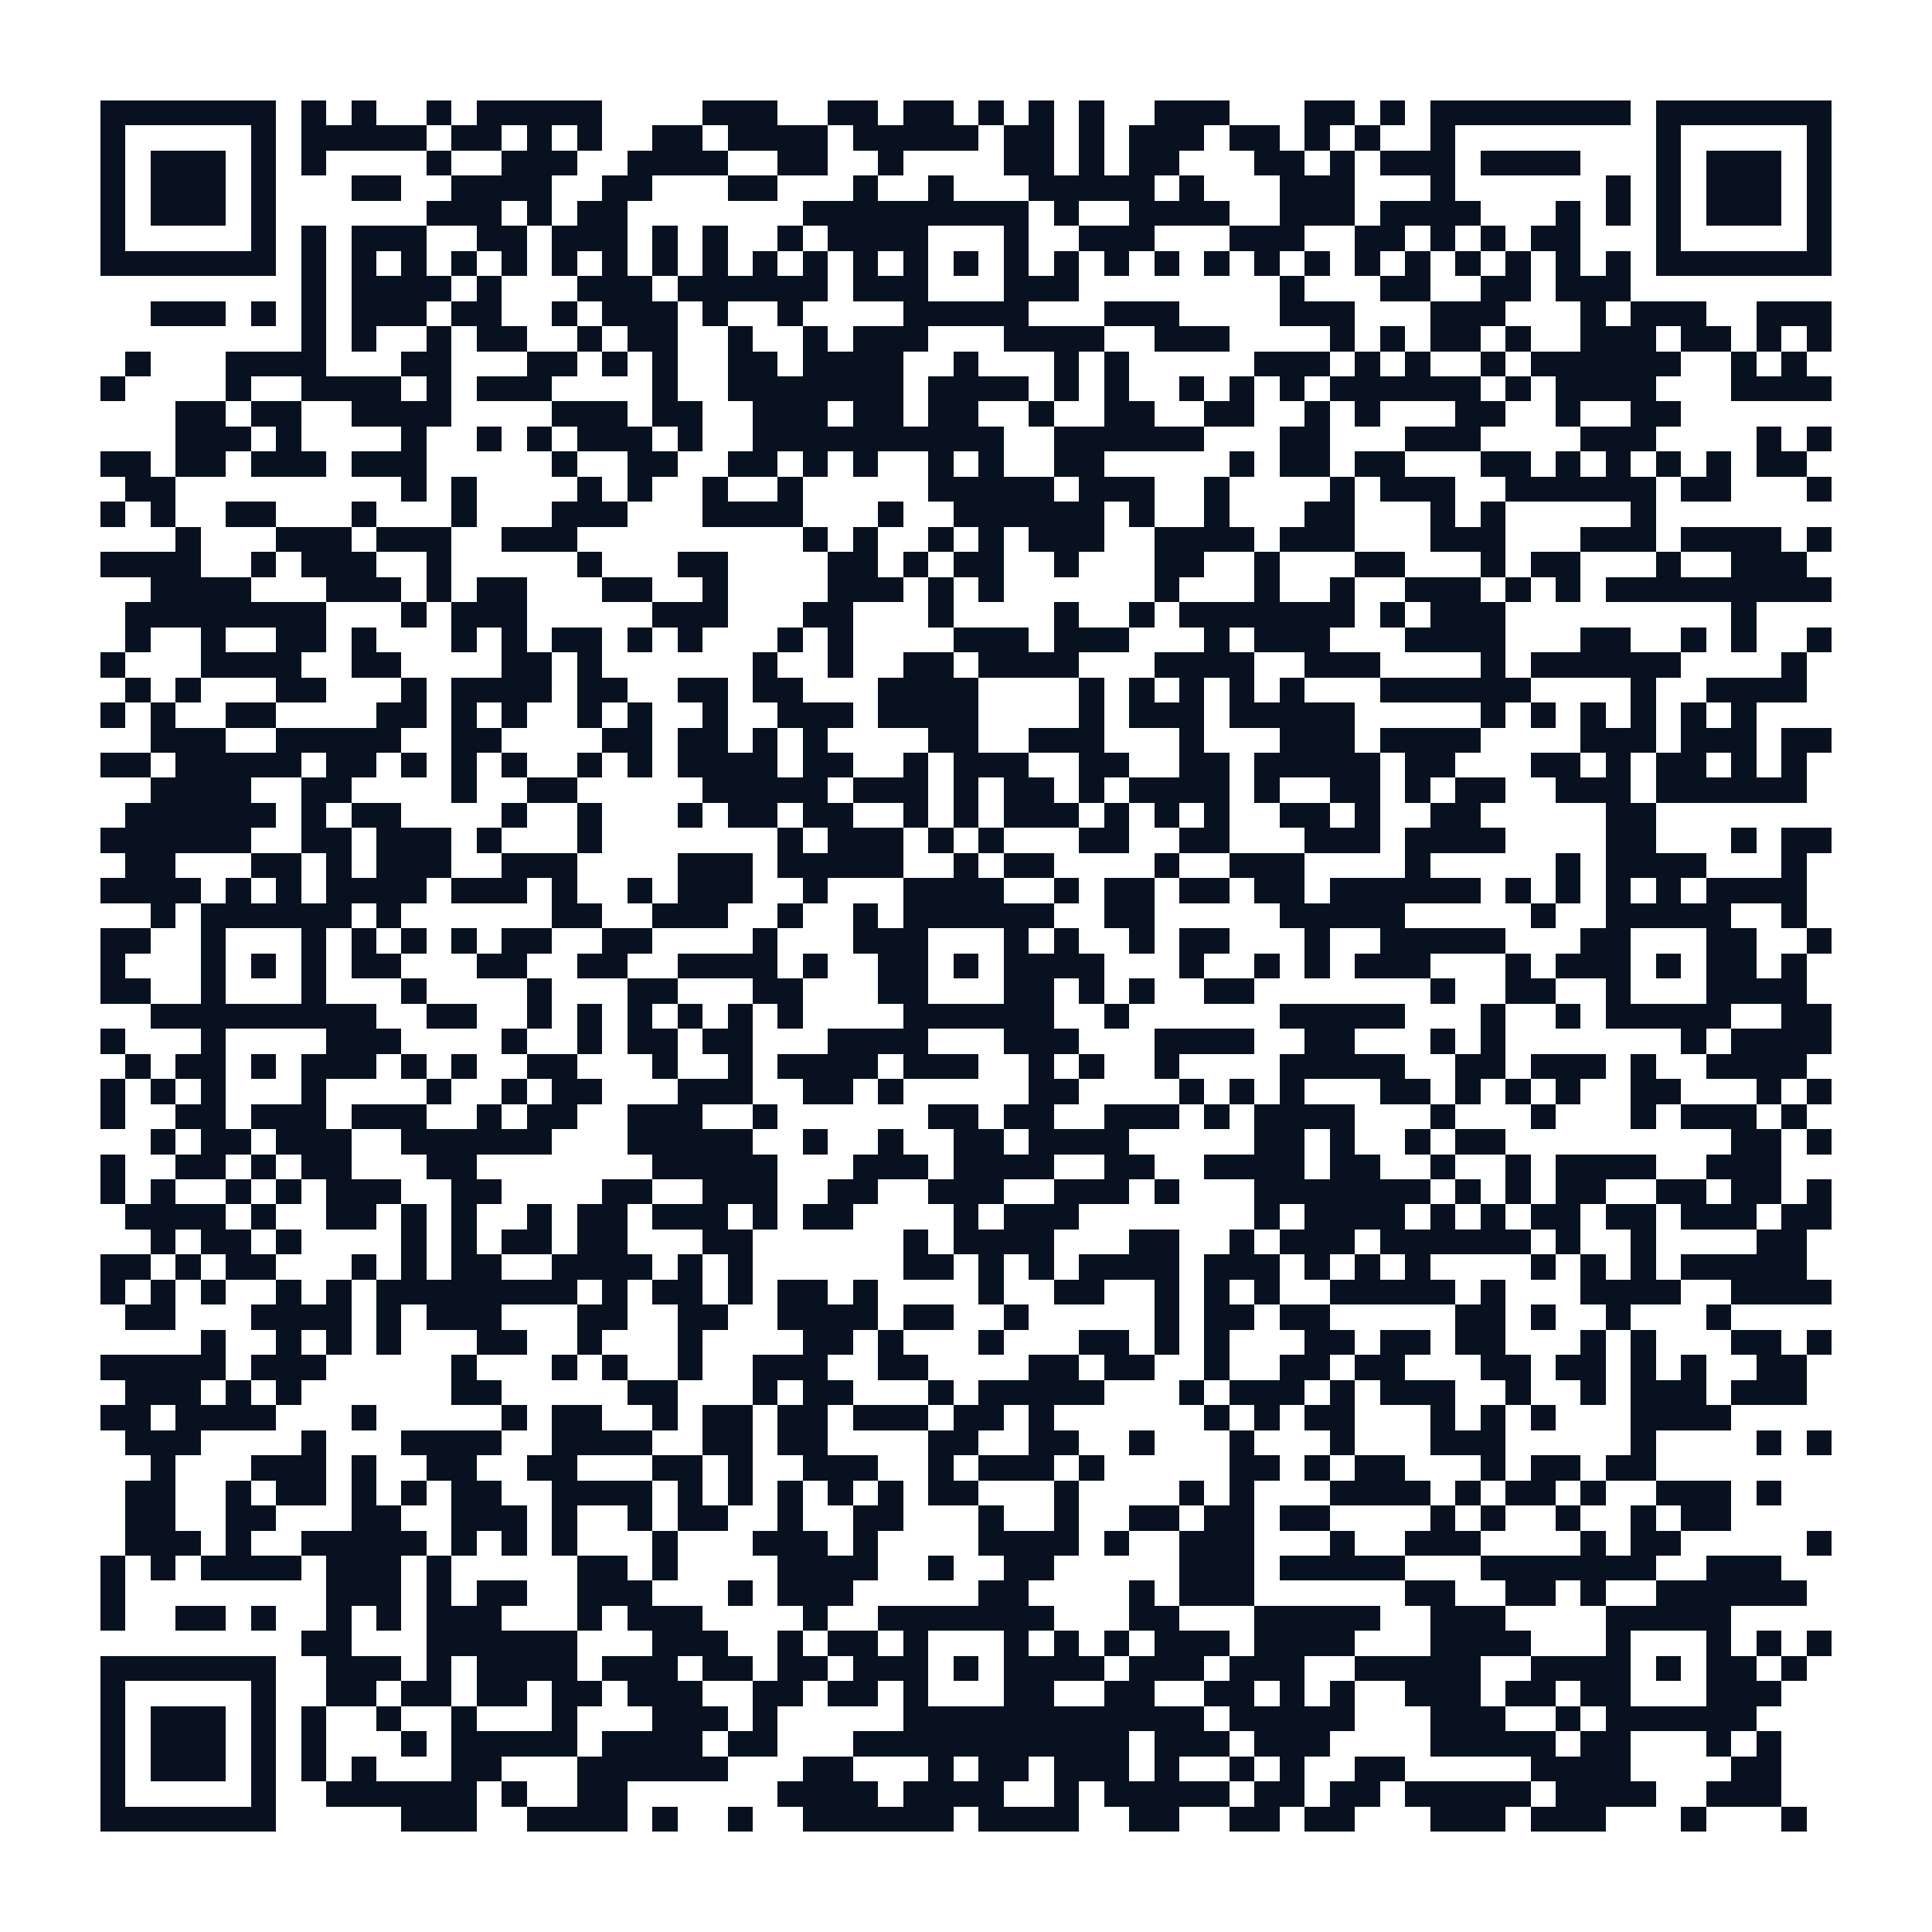
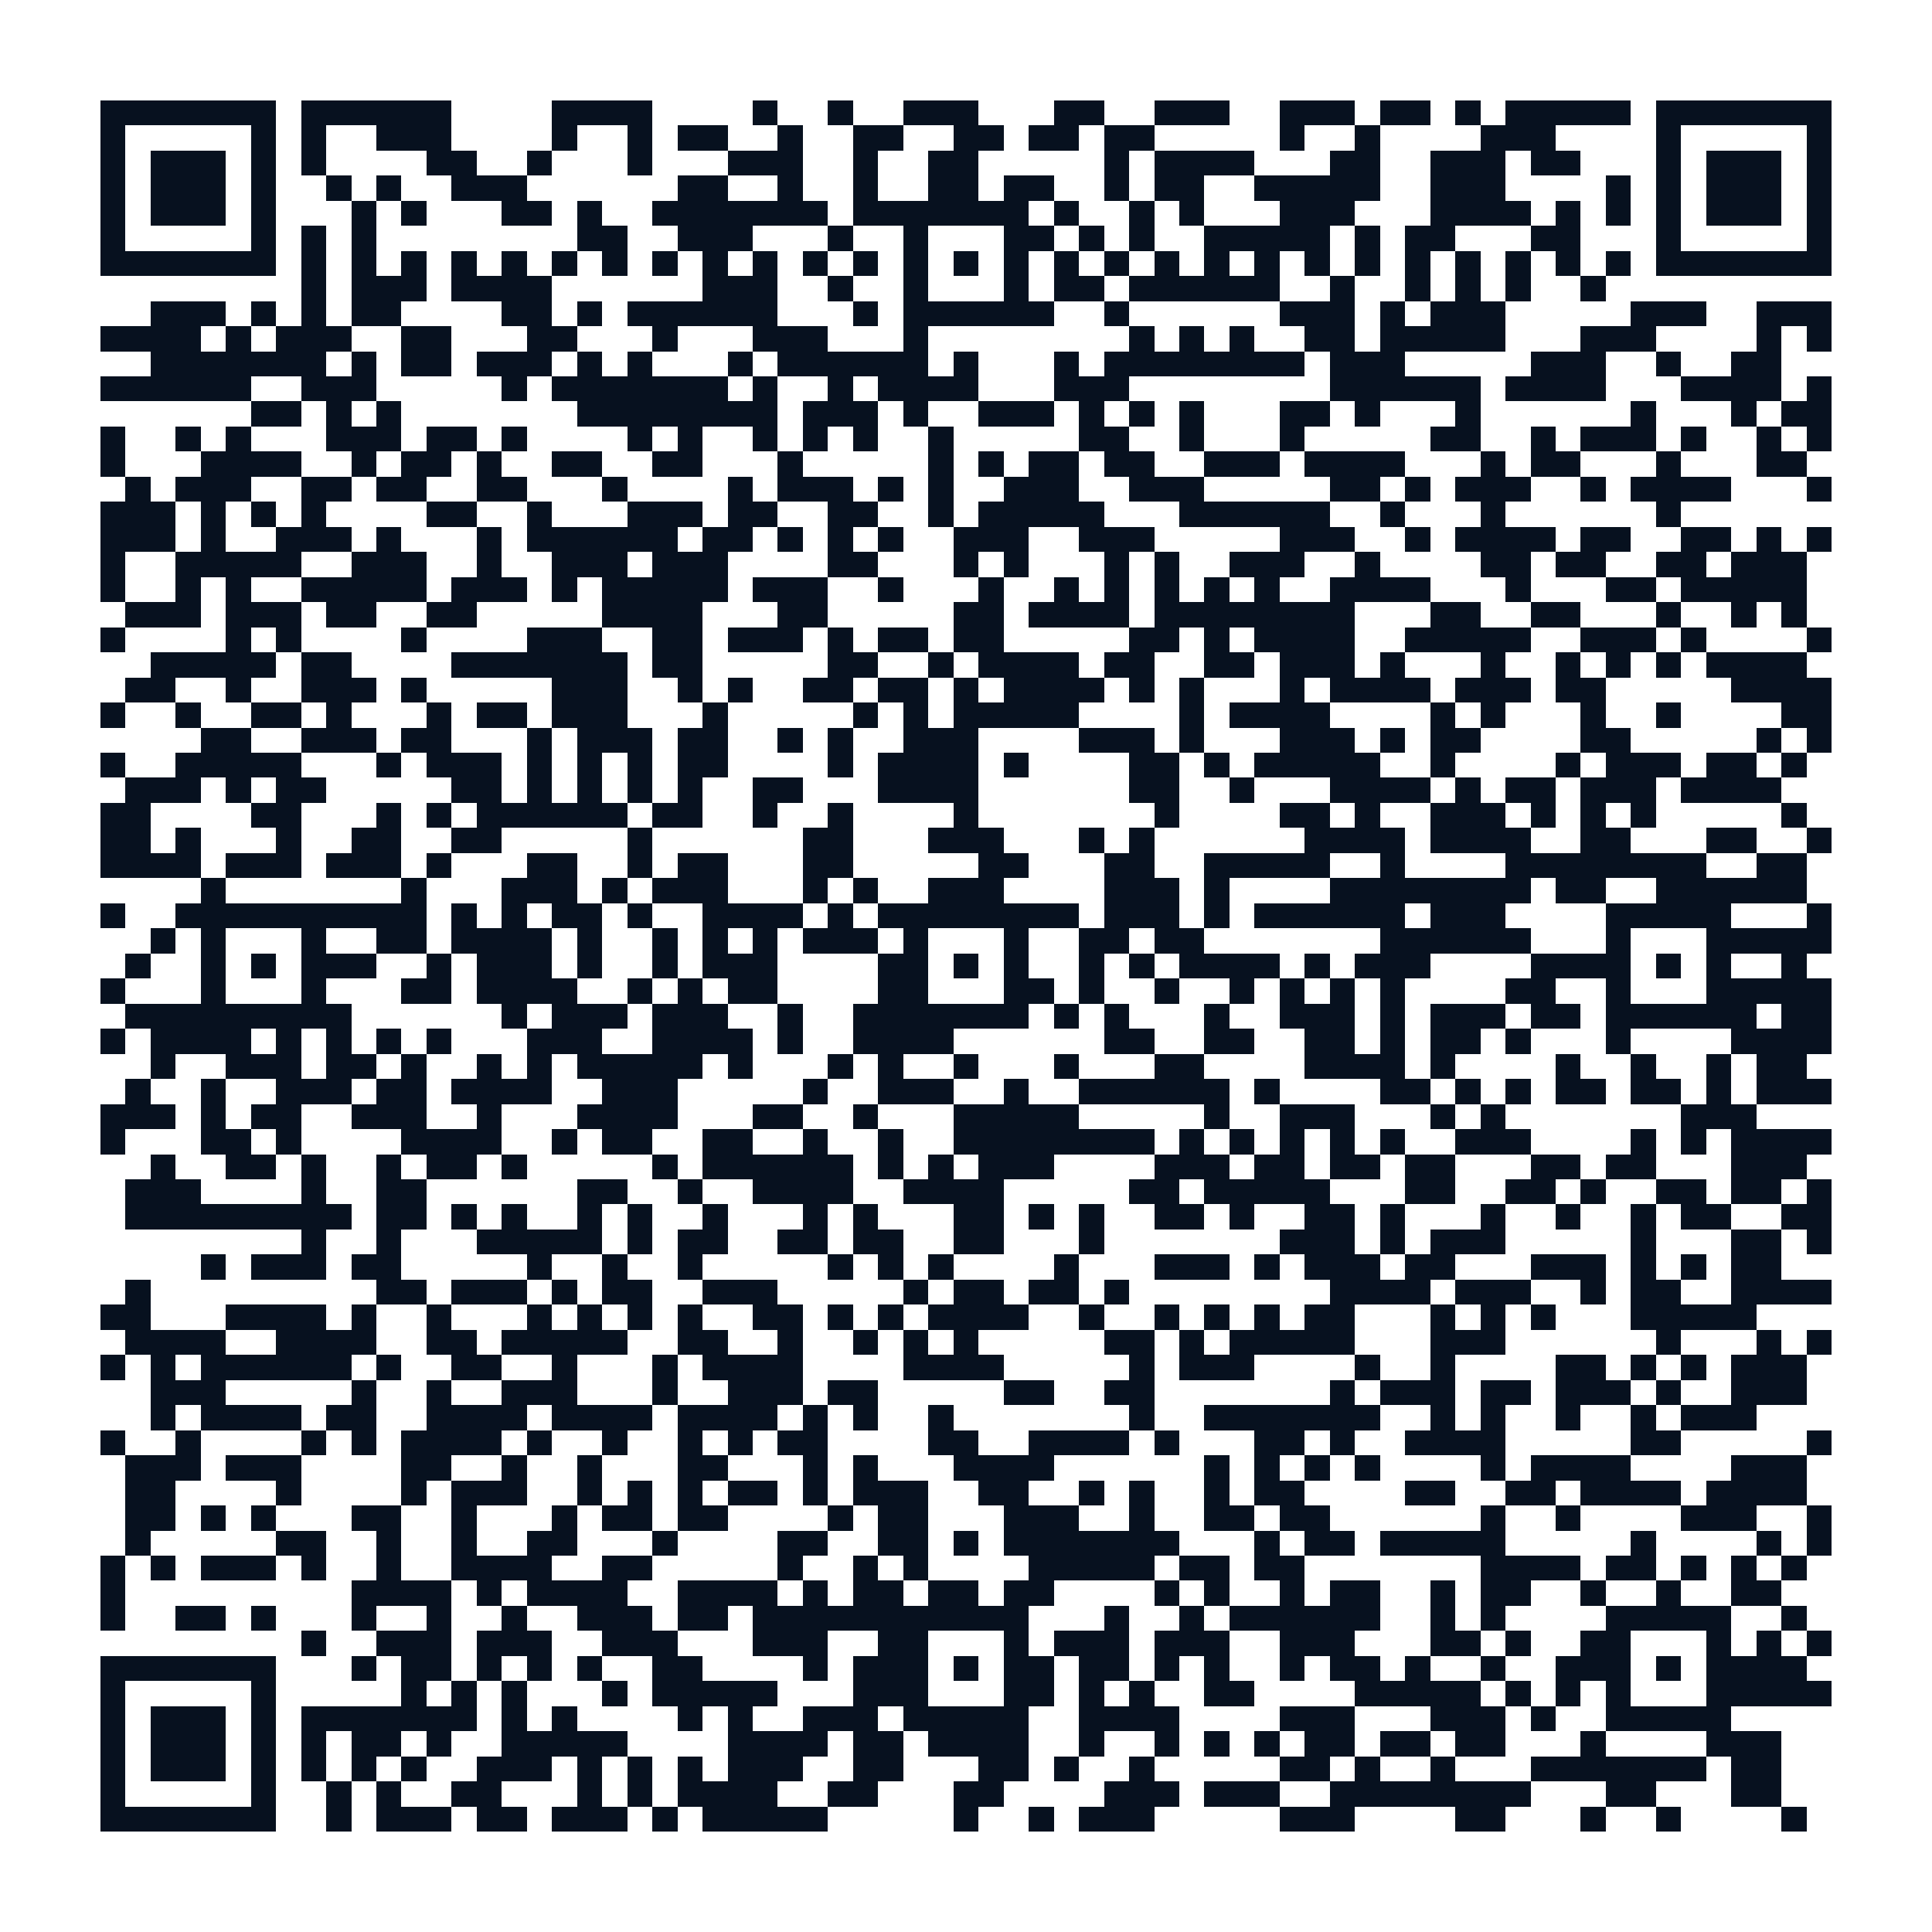
<svg xmlns="http://www.w3.org/2000/svg" width="1000" height="1000" viewBox="0 0 77 77" shape-rendering="crispEdges">
  <path fill="#ffffff" d="M0 0h77v77H0z" />
-   <path stroke="#07111f" d="M4 4.5h7m1 0h1m1 0h1m2 0h1m1 0h5m4 0h3m2 0h2m1 0h2m1 0h1m1 0h1m1 0h1m2 0h3m3 0h2m1 0h1m1 0h8m1 0h7M4 5.5h1m5 0h1m1 0h5m1 0h2m1 0h1m1 0h1m2 0h2m1 0h4m1 0h5m1 0h2m1 0h1m1 0h3m1 0h2m1 0h1m1 0h1m2 0h1m8 0h1m5 0h1M4 6.5h1m1 0h3m1 0h1m1 0h1m4 0h1m2 0h3m2 0h4m2 0h2m2 0h1m4 0h2m1 0h1m1 0h2m3 0h2m1 0h1m1 0h3m1 0h4m3 0h1m1 0h3m1 0h1M4 7.5h1m1 0h3m1 0h1m3 0h2m2 0h4m2 0h2m3 0h2m3 0h1m2 0h1m3 0h5m1 0h1m3 0h3m3 0h1m6 0h1m1 0h1m1 0h3m1 0h1M4 8.5h1m1 0h3m1 0h1m6 0h3m1 0h1m1 0h2m7 0h9m1 0h1m2 0h4m2 0h3m1 0h4m3 0h1m1 0h1m1 0h1m1 0h3m1 0h1M4 9.5h1m5 0h1m1 0h1m1 0h3m2 0h2m1 0h3m1 0h1m1 0h1m2 0h1m1 0h4m3 0h1m2 0h3m3 0h3m2 0h2m1 0h1m1 0h1m1 0h2m3 0h1m5 0h1M4 10.5h7m1 0h1m1 0h1m1 0h1m1 0h1m1 0h1m1 0h1m1 0h1m1 0h1m1 0h1m1 0h1m1 0h1m1 0h1m1 0h1m1 0h1m1 0h1m1 0h1m1 0h1m1 0h1m1 0h1m1 0h1m1 0h1m1 0h1m1 0h1m1 0h1m1 0h1m1 0h1m1 0h1m1 0h7M12 11.5h1m1 0h4m1 0h1m3 0h3m1 0h6m1 0h3m3 0h3m8 0h1m3 0h2m2 0h2m1 0h3M6 12.5h3m1 0h1m1 0h1m1 0h3m1 0h2m2 0h1m1 0h3m1 0h1m2 0h1m4 0h5m3 0h3m4 0h3m3 0h3m3 0h1m1 0h3m2 0h3M12 13.5h1m1 0h1m2 0h1m1 0h2m2 0h1m1 0h2m2 0h1m2 0h1m1 0h3m3 0h4m2 0h3m4 0h1m1 0h1m1 0h2m1 0h1m2 0h3m1 0h2m1 0h1m1 0h1M5 14.5h1m3 0h4m3 0h2m3 0h2m1 0h1m1 0h1m2 0h2m1 0h4m2 0h1m3 0h1m1 0h1m5 0h3m1 0h1m1 0h1m2 0h1m1 0h6m2 0h1m1 0h1M4 15.5h1m4 0h1m2 0h4m1 0h1m1 0h3m4 0h1m2 0h7m1 0h4m1 0h1m1 0h1m2 0h1m1 0h1m1 0h1m1 0h6m1 0h1m1 0h4m3 0h4M7 16.5h2m1 0h2m2 0h4m4 0h3m1 0h2m2 0h3m1 0h2m1 0h2m2 0h1m2 0h2m2 0h2m2 0h1m1 0h1m3 0h2m2 0h1m2 0h2M7 17.5h3m1 0h1m4 0h1m2 0h1m1 0h1m1 0h3m1 0h1m2 0h10m2 0h6m3 0h2m3 0h3m4 0h3m4 0h1m1 0h1M4 18.5h2m1 0h2m1 0h3m1 0h3m5 0h1m2 0h2m2 0h2m1 0h1m1 0h1m2 0h1m1 0h1m2 0h2m5 0h1m1 0h2m1 0h2m3 0h2m1 0h1m1 0h1m1 0h1m1 0h1m1 0h2M5 19.5h2m9 0h1m1 0h1m4 0h1m1 0h1m2 0h1m2 0h1m5 0h5m1 0h3m2 0h1m4 0h1m1 0h3m2 0h6m1 0h2m3 0h1M4 20.5h1m1 0h1m2 0h2m3 0h1m3 0h1m3 0h3m3 0h4m3 0h1m2 0h6m1 0h1m2 0h1m3 0h2m3 0h1m1 0h1m5 0h1M7 21.5h1m3 0h3m1 0h3m2 0h3m9 0h1m1 0h1m2 0h1m1 0h1m1 0h3m2 0h4m1 0h3m3 0h3m3 0h3m1 0h4m1 0h1M4 22.5h4m2 0h1m1 0h3m2 0h1m5 0h1m3 0h2m4 0h2m1 0h1m1 0h2m2 0h1m3 0h2m2 0h1m3 0h2m3 0h1m1 0h2m3 0h1m2 0h3M6 23.5h4m3 0h3m1 0h1m1 0h2m3 0h2m2 0h1m4 0h3m1 0h1m1 0h1m6 0h1m3 0h1m2 0h1m2 0h3m1 0h1m1 0h1m1 0h9M5 24.5h8m3 0h1m1 0h3m5 0h3m3 0h2m3 0h1m4 0h1m2 0h1m1 0h7m1 0h1m1 0h3m9 0h1M5 25.5h1m2 0h1m2 0h2m1 0h1m3 0h1m1 0h1m1 0h2m1 0h1m1 0h1m3 0h1m1 0h1m4 0h3m1 0h3m3 0h1m1 0h3m3 0h4m3 0h2m2 0h1m1 0h1m2 0h1M4 26.5h1m3 0h4m2 0h2m4 0h2m1 0h1m6 0h1m2 0h1m2 0h2m1 0h4m3 0h4m2 0h3m4 0h1m1 0h6m4 0h1M5 27.5h1m1 0h1m3 0h2m3 0h1m1 0h4m1 0h2m2 0h2m1 0h2m3 0h4m4 0h1m1 0h1m1 0h1m1 0h1m1 0h1m3 0h6m4 0h1m2 0h4M4 28.5h1m1 0h1m2 0h2m4 0h2m1 0h1m1 0h1m2 0h1m1 0h1m2 0h1m2 0h3m1 0h4m4 0h1m1 0h3m1 0h5m5 0h1m1 0h1m1 0h1m1 0h1m1 0h1m1 0h1M6 29.5h3m2 0h5m2 0h2m4 0h2m1 0h2m1 0h1m1 0h1m4 0h2m2 0h3m3 0h1m3 0h3m1 0h4m4 0h3m1 0h3m1 0h2M4 30.5h2m1 0h5m1 0h2m1 0h1m1 0h1m1 0h1m2 0h1m1 0h1m1 0h4m1 0h2m2 0h1m1 0h3m2 0h2m2 0h2m1 0h5m1 0h2m3 0h2m1 0h1m1 0h2m1 0h1m1 0h1M6 31.5h4m2 0h2m4 0h1m2 0h2m5 0h5m1 0h3m1 0h1m1 0h2m1 0h1m1 0h4m1 0h1m2 0h2m1 0h1m1 0h2m2 0h3m1 0h6M5 32.5h6m1 0h1m1 0h2m4 0h1m2 0h1m3 0h1m1 0h2m1 0h2m2 0h1m1 0h1m1 0h3m1 0h1m1 0h1m1 0h1m2 0h2m1 0h1m2 0h2m5 0h2M4 33.5h6m2 0h2m1 0h3m1 0h1m3 0h1m7 0h1m1 0h3m1 0h1m1 0h1m3 0h2m2 0h2m3 0h3m1 0h4m4 0h2m3 0h1m1 0h2M5 34.5h2m3 0h2m1 0h1m1 0h3m2 0h3m4 0h3m1 0h5m2 0h1m1 0h2m4 0h1m2 0h3m4 0h1m5 0h1m1 0h4m3 0h1M4 35.5h4m1 0h1m1 0h1m1 0h4m1 0h3m1 0h1m2 0h1m1 0h3m2 0h1m3 0h4m2 0h1m1 0h2m1 0h2m1 0h2m1 0h6m1 0h1m1 0h1m1 0h1m1 0h1m1 0h4M6 36.5h1m1 0h6m1 0h1m6 0h2m2 0h3m2 0h1m2 0h1m1 0h6m2 0h2m5 0h5m5 0h1m2 0h5m2 0h1M4 37.5h2m2 0h1m3 0h1m1 0h1m1 0h1m1 0h1m1 0h2m2 0h2m4 0h1m3 0h3m3 0h1m1 0h1m2 0h1m1 0h2m3 0h1m2 0h5m3 0h2m3 0h2m2 0h1M4 38.5h1m3 0h1m1 0h1m1 0h1m1 0h2m3 0h2m2 0h2m2 0h4m1 0h1m2 0h2m1 0h1m1 0h4m3 0h1m2 0h1m1 0h1m1 0h3m3 0h1m1 0h3m1 0h1m1 0h2m1 0h1M4 39.5h2m2 0h1m3 0h1m3 0h1m4 0h1m3 0h2m3 0h2m3 0h2m3 0h2m1 0h1m1 0h1m2 0h2m7 0h1m2 0h2m2 0h1m3 0h4M6 40.5h9m2 0h2m2 0h1m1 0h1m1 0h1m1 0h1m1 0h1m1 0h1m4 0h6m2 0h1m6 0h5m3 0h1m2 0h1m1 0h5m2 0h2M4 41.5h1m3 0h1m4 0h3m4 0h1m2 0h1m1 0h2m1 0h2m3 0h4m3 0h3m3 0h4m2 0h2m3 0h1m1 0h1m7 0h1m1 0h4M5 42.5h1m1 0h2m1 0h1m1 0h3m1 0h1m1 0h1m2 0h2m3 0h1m2 0h1m1 0h4m1 0h3m2 0h1m1 0h1m2 0h1m4 0h5m2 0h2m1 0h3m1 0h1m2 0h4M4 43.5h1m1 0h1m1 0h1m3 0h1m4 0h1m2 0h1m1 0h2m3 0h3m2 0h2m1 0h1m5 0h2m4 0h1m1 0h1m1 0h1m3 0h2m1 0h1m1 0h1m1 0h1m2 0h2m3 0h1m1 0h1M4 44.5h1m2 0h2m1 0h3m1 0h3m2 0h1m1 0h2m2 0h3m2 0h1m6 0h2m1 0h2m2 0h3m1 0h1m1 0h4m3 0h1m3 0h1m3 0h1m1 0h3m1 0h1M6 45.5h1m1 0h2m1 0h3m2 0h6m3 0h5m2 0h1m2 0h1m2 0h2m1 0h4m5 0h2m1 0h1m2 0h1m1 0h2m9 0h2m1 0h1M4 46.5h1m2 0h2m1 0h1m1 0h2m3 0h2m7 0h5m3 0h3m1 0h4m2 0h2m2 0h4m1 0h2m2 0h1m2 0h1m1 0h4m2 0h3M4 47.5h1m1 0h1m2 0h1m1 0h1m1 0h3m2 0h2m4 0h2m2 0h3m2 0h2m2 0h3m2 0h3m1 0h1m3 0h7m1 0h1m1 0h1m1 0h2m2 0h2m1 0h2m1 0h1M5 48.5h4m1 0h1m2 0h2m1 0h1m1 0h1m2 0h1m1 0h2m1 0h3m1 0h1m1 0h2m4 0h1m1 0h3m7 0h1m1 0h4m1 0h1m1 0h1m1 0h2m1 0h2m1 0h3m1 0h2M6 49.5h1m1 0h2m1 0h1m4 0h1m1 0h1m1 0h2m1 0h2m3 0h2m6 0h1m1 0h4m3 0h2m2 0h1m1 0h3m1 0h6m1 0h1m2 0h1m4 0h2M4 50.5h2m1 0h1m1 0h2m3 0h1m1 0h1m1 0h2m2 0h4m1 0h1m1 0h1m6 0h2m1 0h1m1 0h1m1 0h4m1 0h3m1 0h1m1 0h1m1 0h1m4 0h1m1 0h1m1 0h1m1 0h5M4 51.5h1m1 0h1m1 0h1m2 0h1m1 0h1m1 0h8m1 0h1m1 0h2m1 0h1m1 0h2m1 0h1m4 0h1m2 0h2m2 0h1m1 0h1m1 0h1m2 0h5m1 0h1m3 0h4m2 0h4M5 52.5h2m3 0h4m1 0h1m1 0h3m3 0h2m2 0h2m2 0h4m1 0h2m2 0h1m5 0h1m1 0h2m1 0h2m5 0h2m1 0h1m2 0h1m3 0h1M8 53.5h1m2 0h1m1 0h1m1 0h1m3 0h2m2 0h1m3 0h1m4 0h2m1 0h1m3 0h1m3 0h2m1 0h1m1 0h1m3 0h2m1 0h2m1 0h2m3 0h1m1 0h1m3 0h2m1 0h1M4 54.5h5m1 0h3m5 0h1m3 0h1m1 0h1m2 0h1m2 0h3m2 0h2m4 0h2m1 0h2m2 0h1m2 0h2m1 0h2m3 0h2m1 0h2m1 0h1m1 0h1m2 0h2M5 55.5h3m1 0h1m1 0h1m6 0h2m5 0h2m3 0h1m1 0h2m3 0h1m1 0h5m3 0h1m1 0h3m1 0h1m1 0h3m2 0h1m2 0h1m1 0h3m1 0h3M4 56.5h2m1 0h4m3 0h1m5 0h1m1 0h2m2 0h1m1 0h2m1 0h2m1 0h3m1 0h2m1 0h1m6 0h1m1 0h1m1 0h2m3 0h1m1 0h1m1 0h1m3 0h4M5 57.5h3m4 0h1m3 0h4m2 0h4m2 0h2m1 0h2m4 0h2m2 0h2m2 0h1m3 0h1m3 0h1m3 0h3m5 0h1m4 0h1m1 0h1M6 58.5h1m3 0h3m1 0h1m2 0h2m2 0h2m3 0h2m1 0h1m2 0h3m2 0h1m1 0h3m1 0h1m5 0h2m1 0h1m1 0h2m3 0h1m1 0h2m1 0h2M5 59.5h2m2 0h1m1 0h2m1 0h1m1 0h1m1 0h2m2 0h4m1 0h1m1 0h1m1 0h1m1 0h1m1 0h1m1 0h2m3 0h1m4 0h1m1 0h1m3 0h4m1 0h1m1 0h2m1 0h1m2 0h3m1 0h1M5 60.5h2m2 0h2m3 0h2m2 0h3m1 0h1m2 0h1m1 0h2m2 0h1m2 0h2m3 0h1m2 0h1m2 0h2m1 0h2m1 0h2m4 0h1m1 0h1m2 0h1m2 0h1m1 0h2M5 61.5h3m1 0h1m2 0h5m1 0h1m1 0h1m1 0h1m3 0h1m3 0h3m1 0h1m4 0h4m1 0h1m2 0h3m3 0h1m2 0h3m4 0h1m1 0h2m5 0h1M4 62.5h1m1 0h1m1 0h4m1 0h3m1 0h1m5 0h2m1 0h1m4 0h4m2 0h1m2 0h2m5 0h3m1 0h5m3 0h7m2 0h3M4 63.5h1m8 0h3m1 0h1m1 0h2m2 0h3m3 0h1m1 0h3m5 0h2m4 0h1m1 0h3m6 0h2m2 0h2m1 0h1m2 0h6M4 64.5h1m2 0h2m1 0h1m2 0h1m1 0h1m1 0h3m3 0h1m1 0h3m4 0h1m2 0h7m3 0h2m3 0h5m2 0h3m4 0h5M12 65.5h2m3 0h6m3 0h3m2 0h1m1 0h2m1 0h1m3 0h1m1 0h1m1 0h1m1 0h3m1 0h4m3 0h4m3 0h1m3 0h1m1 0h1m1 0h1M4 66.5h7m2 0h3m1 0h1m1 0h4m1 0h3m1 0h2m1 0h2m1 0h3m1 0h1m1 0h4m1 0h3m1 0h3m2 0h5m2 0h4m1 0h1m1 0h2m1 0h1M4 67.5h1m5 0h1m2 0h2m1 0h2m1 0h2m1 0h2m1 0h3m2 0h2m1 0h2m1 0h1m3 0h2m2 0h2m2 0h2m1 0h1m1 0h1m2 0h3m1 0h2m1 0h2m3 0h3M4 68.5h1m1 0h3m1 0h1m1 0h1m2 0h1m2 0h1m3 0h1m3 0h3m1 0h1m5 0h12m1 0h5m3 0h3m2 0h1m1 0h6M4 69.5h1m1 0h3m1 0h1m1 0h1m3 0h1m1 0h5m1 0h4m1 0h2m3 0h11m1 0h3m1 0h3m4 0h5m1 0h2m3 0h1m1 0h1M4 70.5h1m1 0h3m1 0h1m1 0h1m1 0h1m3 0h2m3 0h6m3 0h2m3 0h1m1 0h2m1 0h3m1 0h1m2 0h1m1 0h1m2 0h2m5 0h4m4 0h2M4 71.5h1m5 0h1m2 0h6m1 0h1m2 0h2m6 0h4m1 0h4m2 0h1m1 0h5m1 0h2m1 0h2m1 0h5m1 0h4m2 0h3M4 72.5h7m5 0h3m2 0h4m1 0h1m2 0h1m2 0h6m1 0h4m2 0h2m2 0h2m1 0h2m3 0h3m1 0h3m3 0h1m3 0h1" />
+   <path stroke="#07111f" d="M4 4.5h7m1 0h6m4 0h4m4 0h1m2 0h1m2 0h3m3 0h2m2 0h3m2 0h3m1 0h2m1 0h1m1 0h5m1 0h7M4 5.5h1m5 0h1m1 0h1m2 0h3m4 0h1m2 0h1m1 0h2m2 0h1m2 0h2m2 0h2m1 0h2m1 0h2m5 0h1m2 0h1m4 0h3m4 0h1m5 0h1M4 6.5h1m1 0h3m1 0h1m1 0h1m4 0h2m2 0h1m3 0h1m3 0h3m2 0h1m2 0h2m5 0h1m1 0h4m3 0h2m2 0h3m1 0h2m3 0h1m1 0h3m1 0h1M4 7.5h1m1 0h3m1 0h1m2 0h1m1 0h1m2 0h3m6 0h2m2 0h1m2 0h1m2 0h2m1 0h2m2 0h1m1 0h2m2 0h5m2 0h3m4 0h1m1 0h1m1 0h3m1 0h1M4 8.5h1m1 0h3m1 0h1m3 0h1m1 0h1m3 0h2m1 0h1m2 0h7m1 0h7m1 0h1m2 0h1m1 0h1m3 0h3m3 0h4m1 0h1m1 0h1m1 0h1m1 0h3m1 0h1M4 9.5h1m5 0h1m1 0h1m1 0h1m8 0h2m2 0h3m3 0h1m2 0h1m3 0h2m1 0h1m1 0h1m2 0h5m1 0h1m1 0h2m3 0h2m3 0h1m5 0h1M4 10.5h7m1 0h1m1 0h1m1 0h1m1 0h1m1 0h1m1 0h1m1 0h1m1 0h1m1 0h1m1 0h1m1 0h1m1 0h1m1 0h1m1 0h1m1 0h1m1 0h1m1 0h1m1 0h1m1 0h1m1 0h1m1 0h1m1 0h1m1 0h1m1 0h1m1 0h1m1 0h1m1 0h1m1 0h7M12 11.5h1m1 0h3m1 0h4m6 0h3m2 0h1m2 0h1m3 0h1m1 0h2m1 0h6m2 0h1m2 0h1m1 0h1m1 0h1m2 0h1M6 12.5h3m1 0h1m1 0h1m1 0h2m4 0h2m1 0h1m1 0h6m3 0h1m1 0h6m2 0h1m6 0h3m1 0h1m1 0h3m5 0h3m2 0h3M4 13.5h4m1 0h1m1 0h3m2 0h2m3 0h2m3 0h1m3 0h3m3 0h1m8 0h1m1 0h1m1 0h1m2 0h2m1 0h5m3 0h3m4 0h1m1 0h1M6 14.5h7m1 0h1m1 0h2m1 0h3m1 0h1m1 0h1m3 0h1m1 0h6m1 0h1m3 0h1m1 0h8m1 0h3m5 0h3m2 0h1m2 0h2M4 15.5h6m2 0h3m5 0h1m1 0h7m1 0h1m2 0h1m1 0h4m3 0h3m8 0h6m1 0h4m3 0h4m1 0h1M10 16.5h2m1 0h1m1 0h1m7 0h8m1 0h3m1 0h1m2 0h3m1 0h1m1 0h1m1 0h1m3 0h2m1 0h1m3 0h1m6 0h1m3 0h1m1 0h2M4 17.5h1m2 0h1m1 0h1m3 0h3m1 0h2m1 0h1m4 0h1m1 0h1m2 0h1m1 0h1m1 0h1m2 0h1m5 0h2m2 0h1m3 0h1m5 0h2m2 0h1m1 0h3m1 0h1m2 0h1m1 0h1M4 18.5h1m3 0h4m2 0h1m1 0h2m1 0h1m2 0h2m2 0h2m3 0h1m5 0h1m1 0h1m1 0h2m1 0h2m2 0h3m1 0h4m3 0h1m1 0h2m3 0h1m3 0h2M5 19.5h1m1 0h3m2 0h2m1 0h2m2 0h2m3 0h1m4 0h1m1 0h3m1 0h1m1 0h1m2 0h3m2 0h3m5 0h2m1 0h1m1 0h3m2 0h1m1 0h4m3 0h1M4 20.5h3m1 0h1m1 0h1m1 0h1m4 0h2m2 0h1m3 0h3m1 0h2m2 0h2m2 0h1m1 0h5m3 0h6m2 0h1m3 0h1m6 0h1M4 21.5h3m1 0h1m2 0h3m1 0h1m3 0h1m1 0h6m1 0h2m1 0h1m1 0h1m1 0h1m2 0h3m2 0h3m5 0h3m2 0h1m1 0h4m1 0h2m2 0h2m1 0h1m1 0h1M4 22.5h1m2 0h5m2 0h3m2 0h1m2 0h3m1 0h3m4 0h2m3 0h1m1 0h1m3 0h1m1 0h1m2 0h3m2 0h1m4 0h2m1 0h2m2 0h2m1 0h3M4 23.5h1m2 0h1m1 0h1m2 0h5m1 0h3m1 0h1m1 0h5m1 0h3m2 0h1m3 0h1m2 0h1m1 0h1m1 0h1m1 0h1m1 0h1m2 0h4m3 0h1m3 0h2m1 0h5M5 24.5h3m1 0h3m1 0h2m2 0h2m5 0h4m3 0h2m5 0h2m1 0h4m1 0h8m3 0h2m2 0h2m3 0h1m2 0h1m1 0h1M4 25.5h1m4 0h1m1 0h1m4 0h1m4 0h3m2 0h2m1 0h3m1 0h1m1 0h2m1 0h2m5 0h2m1 0h1m1 0h4m2 0h5m2 0h3m1 0h1m4 0h1M6 26.5h5m1 0h2m4 0h7m1 0h2m5 0h2m2 0h1m1 0h4m1 0h2m2 0h2m1 0h3m1 0h1m3 0h1m2 0h1m1 0h1m1 0h1m1 0h4M5 27.5h2m2 0h1m2 0h3m1 0h1m5 0h3m2 0h1m1 0h1m2 0h2m1 0h2m1 0h1m1 0h4m1 0h1m1 0h1m3 0h1m1 0h4m1 0h3m1 0h2m5 0h4M4 28.5h1m2 0h1m2 0h2m1 0h1m3 0h1m1 0h2m1 0h3m3 0h1m5 0h1m1 0h1m1 0h5m4 0h1m1 0h4m4 0h1m1 0h1m3 0h1m2 0h1m4 0h2M8 29.5h2m2 0h3m1 0h2m3 0h1m1 0h3m1 0h2m2 0h1m1 0h1m2 0h3m4 0h3m1 0h1m3 0h3m1 0h1m1 0h2m4 0h2m5 0h1m1 0h1M4 30.5h1m2 0h5m3 0h1m1 0h3m1 0h1m1 0h1m1 0h1m1 0h2m4 0h1m1 0h4m1 0h1m4 0h2m1 0h1m1 0h5m2 0h1m4 0h1m1 0h3m1 0h2m1 0h1M5 31.5h3m1 0h1m1 0h2m5 0h2m1 0h1m1 0h1m1 0h1m1 0h1m2 0h2m3 0h4m6 0h2m2 0h1m3 0h4m1 0h1m1 0h2m1 0h3m1 0h4M4 32.5h2m4 0h2m3 0h1m1 0h1m1 0h6m1 0h2m2 0h1m2 0h1m4 0h1m7 0h1m4 0h2m1 0h1m2 0h3m1 0h1m1 0h1m1 0h1m5 0h1M4 33.5h2m1 0h1m3 0h1m2 0h2m2 0h2m5 0h1m6 0h2m3 0h3m3 0h1m1 0h1m6 0h4m1 0h4m2 0h2m3 0h2m2 0h1M4 34.5h4m1 0h3m1 0h3m1 0h1m3 0h2m2 0h1m1 0h2m3 0h2m5 0h2m3 0h2m2 0h5m2 0h1m4 0h8m2 0h2M8 35.5h1m7 0h1m3 0h3m1 0h1m1 0h3m3 0h1m1 0h1m2 0h3m4 0h3m1 0h1m4 0h8m1 0h2m2 0h6M4 36.5h1m2 0h10m1 0h1m1 0h1m1 0h2m1 0h1m2 0h4m1 0h1m1 0h8m1 0h3m1 0h1m1 0h6m1 0h3m4 0h5m3 0h1M6 37.5h1m1 0h1m3 0h1m2 0h2m1 0h4m1 0h1m2 0h1m1 0h1m1 0h1m1 0h3m1 0h1m3 0h1m2 0h2m1 0h2m7 0h6m3 0h1m3 0h5M5 38.5h1m2 0h1m1 0h1m1 0h3m2 0h1m1 0h3m1 0h1m2 0h1m1 0h3m4 0h2m1 0h1m1 0h1m2 0h1m1 0h1m1 0h4m1 0h1m1 0h3m4 0h4m1 0h1m1 0h1m2 0h1M4 39.5h1m3 0h1m3 0h1m3 0h2m1 0h4m2 0h1m1 0h1m1 0h2m4 0h2m3 0h2m1 0h1m2 0h1m2 0h1m1 0h1m1 0h1m1 0h1m4 0h2m2 0h1m3 0h5M5 40.5h9m6 0h1m1 0h3m1 0h3m2 0h1m2 0h7m1 0h1m1 0h1m3 0h1m2 0h3m1 0h1m1 0h3m1 0h2m1 0h6m1 0h2M4 41.5h1m1 0h4m1 0h1m1 0h1m1 0h1m1 0h1m3 0h3m2 0h4m1 0h1m2 0h4m6 0h2m2 0h2m2 0h2m1 0h1m1 0h2m1 0h1m3 0h1m4 0h4M6 42.5h1m2 0h3m1 0h2m1 0h1m2 0h1m1 0h1m1 0h5m1 0h1m3 0h1m1 0h1m2 0h1m3 0h1m3 0h2m4 0h4m1 0h1m4 0h1m2 0h1m2 0h1m1 0h2M5 43.5h1m2 0h1m2 0h3m1 0h2m1 0h4m2 0h3m5 0h1m2 0h3m2 0h1m2 0h6m1 0h1m4 0h2m1 0h1m1 0h1m1 0h2m1 0h2m1 0h1m1 0h3M4 44.5h3m1 0h1m1 0h2m2 0h3m2 0h1m3 0h4m3 0h2m2 0h1m3 0h5m5 0h1m2 0h3m3 0h1m1 0h1m7 0h3M4 45.5h1m3 0h2m1 0h1m4 0h4m2 0h1m1 0h2m2 0h2m2 0h1m2 0h1m2 0h8m1 0h1m1 0h1m1 0h1m1 0h1m1 0h1m2 0h3m4 0h1m1 0h1m1 0h4M6 46.5h1m2 0h2m1 0h1m2 0h1m1 0h2m1 0h1m5 0h1m1 0h6m1 0h1m1 0h1m1 0h3m4 0h3m1 0h2m1 0h2m1 0h2m3 0h2m1 0h2m3 0h3M5 47.5h3m4 0h1m2 0h2m6 0h2m2 0h1m2 0h4m2 0h4m5 0h2m1 0h5m3 0h2m2 0h2m1 0h1m2 0h2m1 0h2m1 0h1M5 48.5h9m1 0h2m1 0h1m1 0h1m2 0h1m1 0h1m2 0h1m3 0h1m1 0h1m3 0h2m1 0h1m1 0h1m2 0h2m1 0h1m2 0h2m1 0h1m3 0h1m2 0h1m2 0h1m1 0h2m2 0h2M12 49.5h1m2 0h1m3 0h5m1 0h1m1 0h2m2 0h2m1 0h2m2 0h2m3 0h1m7 0h3m1 0h1m1 0h3m5 0h1m3 0h2m1 0h1M8 50.5h1m1 0h3m1 0h2m5 0h1m2 0h1m2 0h1m5 0h1m1 0h1m1 0h1m4 0h1m3 0h3m1 0h1m1 0h3m1 0h2m3 0h3m1 0h1m1 0h1m1 0h2M5 51.5h1m9 0h2m1 0h3m1 0h1m1 0h2m2 0h3m5 0h1m1 0h2m1 0h2m1 0h1m8 0h4m1 0h3m2 0h1m1 0h2m2 0h4M4 52.5h2m3 0h4m1 0h1m2 0h1m3 0h1m1 0h1m1 0h1m1 0h1m2 0h2m1 0h1m1 0h1m1 0h4m2 0h1m2 0h1m1 0h1m1 0h1m1 0h2m3 0h1m1 0h1m1 0h1m3 0h5M5 53.5h4m2 0h4m2 0h2m1 0h5m2 0h2m2 0h1m2 0h1m1 0h1m1 0h1m5 0h2m1 0h1m1 0h5m3 0h3m6 0h1m3 0h1m1 0h1M4 54.5h1m1 0h1m1 0h6m1 0h1m2 0h2m2 0h1m3 0h1m1 0h4m4 0h4m5 0h1m1 0h3m4 0h1m2 0h1m4 0h2m1 0h1m1 0h1m1 0h3M6 55.5h3m5 0h1m2 0h1m2 0h3m3 0h1m2 0h3m1 0h2m5 0h2m2 0h2m7 0h1m1 0h3m1 0h2m1 0h3m1 0h1m2 0h3M6 56.5h1m1 0h4m1 0h2m2 0h4m1 0h4m1 0h4m1 0h1m1 0h1m2 0h1m7 0h1m2 0h7m2 0h1m1 0h1m2 0h1m2 0h1m1 0h3M4 57.5h1m2 0h1m4 0h1m1 0h1m1 0h4m1 0h1m2 0h1m2 0h1m1 0h1m1 0h2m4 0h2m2 0h4m1 0h1m3 0h2m1 0h1m2 0h4m5 0h2m5 0h1M5 58.5h3m1 0h3m4 0h2m2 0h1m2 0h1m3 0h2m3 0h1m1 0h1m3 0h4m6 0h1m1 0h1m1 0h1m1 0h1m4 0h1m1 0h4m4 0h3M5 59.5h2m4 0h1m4 0h1m1 0h3m2 0h1m1 0h1m1 0h1m1 0h2m1 0h1m1 0h3m2 0h2m2 0h1m1 0h1m2 0h1m1 0h2m4 0h2m2 0h2m1 0h4m1 0h4M5 60.5h2m1 0h1m1 0h1m3 0h2m2 0h1m3 0h1m1 0h2m1 0h2m4 0h1m1 0h2m3 0h3m2 0h1m2 0h2m1 0h2m6 0h1m2 0h1m4 0h3m2 0h1M5 61.5h1m5 0h2m2 0h1m2 0h1m2 0h2m3 0h1m4 0h2m2 0h2m1 0h1m1 0h7m3 0h1m1 0h2m1 0h5m5 0h1m4 0h1m1 0h1M4 62.5h1m1 0h1m1 0h3m1 0h1m2 0h1m2 0h4m2 0h2m5 0h1m2 0h1m1 0h1m4 0h5m1 0h2m1 0h2m7 0h4m1 0h2m1 0h1m1 0h1m1 0h1M4 63.5h1m9 0h4m1 0h1m1 0h4m2 0h4m1 0h1m1 0h2m1 0h2m1 0h2m4 0h1m1 0h1m2 0h1m1 0h2m2 0h1m1 0h2m2 0h1m2 0h1m2 0h2M4 64.5h1m2 0h2m1 0h1m3 0h1m2 0h1m2 0h1m2 0h3m1 0h2m1 0h11m3 0h1m2 0h1m1 0h6m2 0h1m1 0h1m4 0h5m2 0h1M12 65.5h1m2 0h3m1 0h3m2 0h3m3 0h3m2 0h2m3 0h1m1 0h3m1 0h3m2 0h3m3 0h2m1 0h1m2 0h2m3 0h1m1 0h1m1 0h1M4 66.5h7m3 0h1m1 0h2m1 0h1m1 0h1m1 0h1m2 0h2m4 0h1m1 0h3m1 0h1m1 0h2m1 0h2m1 0h1m1 0h1m2 0h1m1 0h2m1 0h1m2 0h1m2 0h3m1 0h1m1 0h4M4 67.5h1m5 0h1m5 0h1m1 0h1m1 0h1m3 0h1m1 0h5m3 0h3m3 0h2m1 0h1m1 0h1m2 0h2m4 0h5m1 0h1m1 0h1m1 0h1m3 0h5M4 68.5h1m1 0h3m1 0h1m1 0h7m1 0h1m1 0h1m4 0h1m1 0h1m2 0h3m1 0h5m2 0h4m4 0h3m3 0h3m1 0h1m2 0h5M4 69.5h1m1 0h3m1 0h1m1 0h1m1 0h2m1 0h1m2 0h5m4 0h4m1 0h2m1 0h4m2 0h1m2 0h1m1 0h1m1 0h1m1 0h2m1 0h2m1 0h2m3 0h1m4 0h3M4 70.5h1m1 0h3m1 0h1m1 0h1m1 0h1m1 0h1m2 0h3m1 0h1m1 0h1m1 0h1m1 0h3m2 0h2m3 0h2m1 0h1m2 0h1m5 0h2m1 0h1m2 0h1m3 0h7m1 0h2M4 71.5h1m5 0h1m2 0h1m1 0h1m2 0h2m3 0h1m1 0h1m1 0h4m2 0h2m3 0h2m4 0h3m1 0h3m2 0h8m3 0h2m3 0h2M4 72.5h7m2 0h1m1 0h3m1 0h2m1 0h3m1 0h1m1 0h5m5 0h1m2 0h1m1 0h3m5 0h3m4 0h2m3 0h1m2 0h1m4 0h1" />
</svg>
